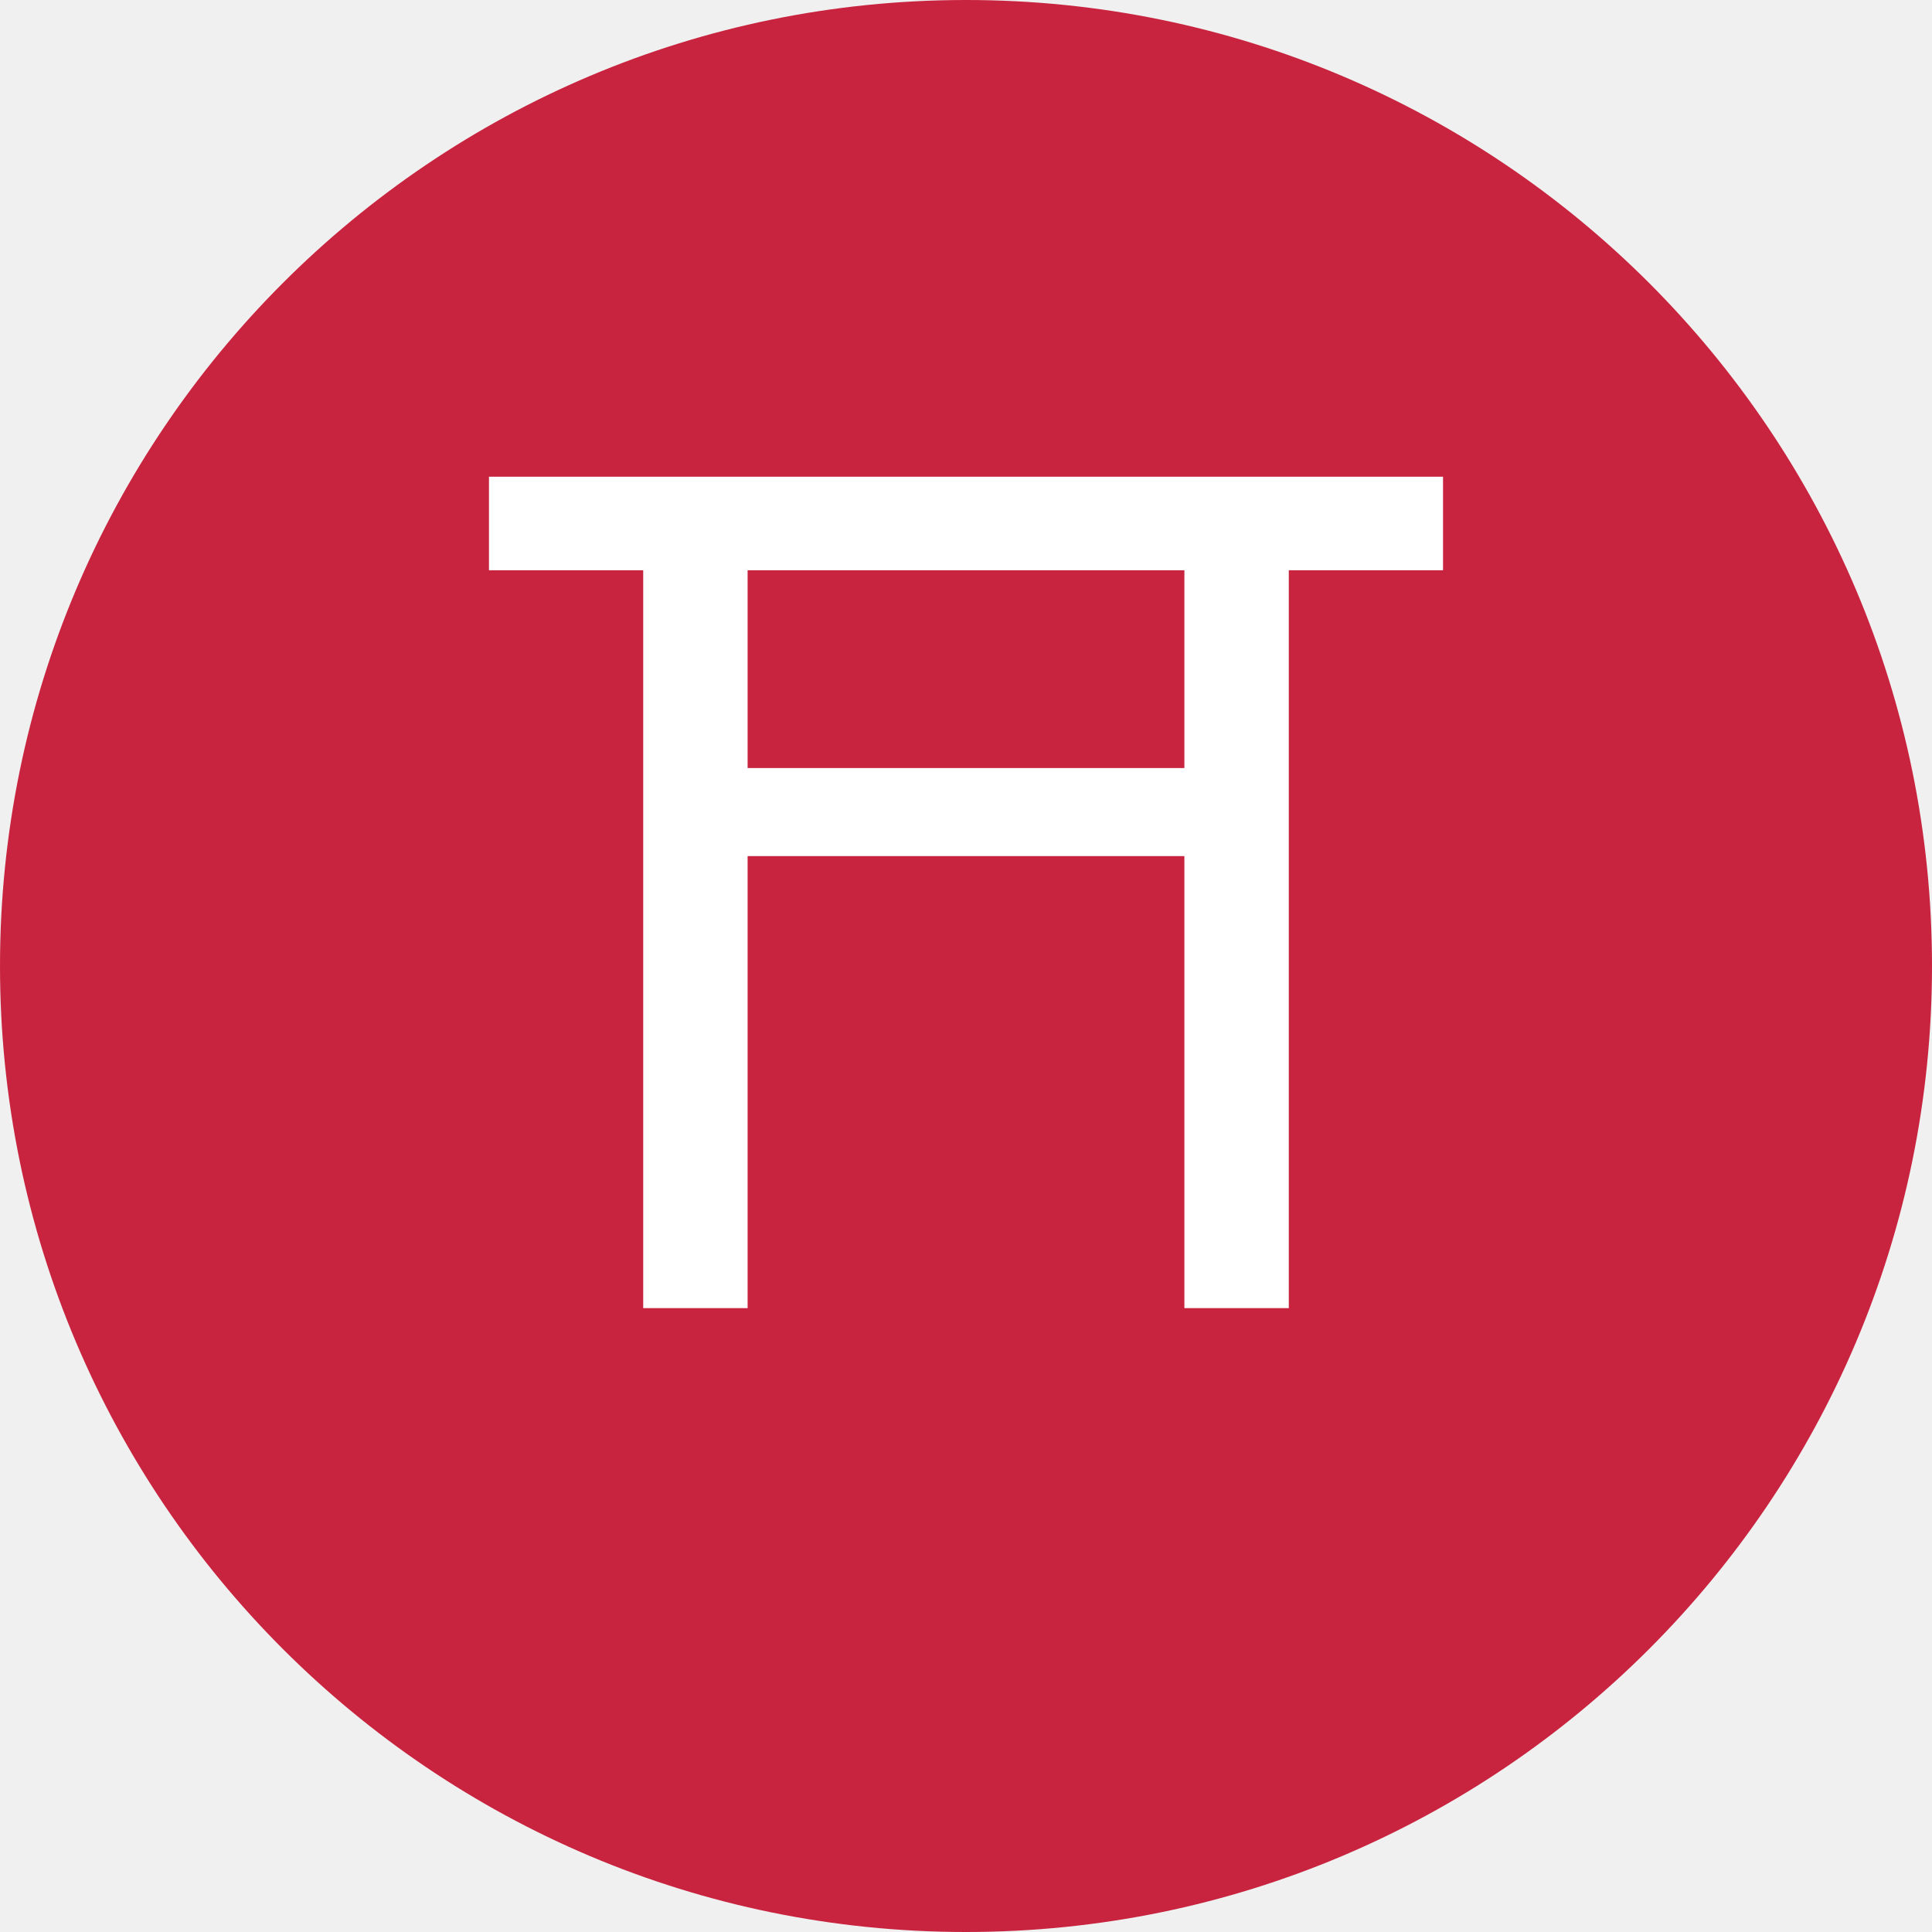
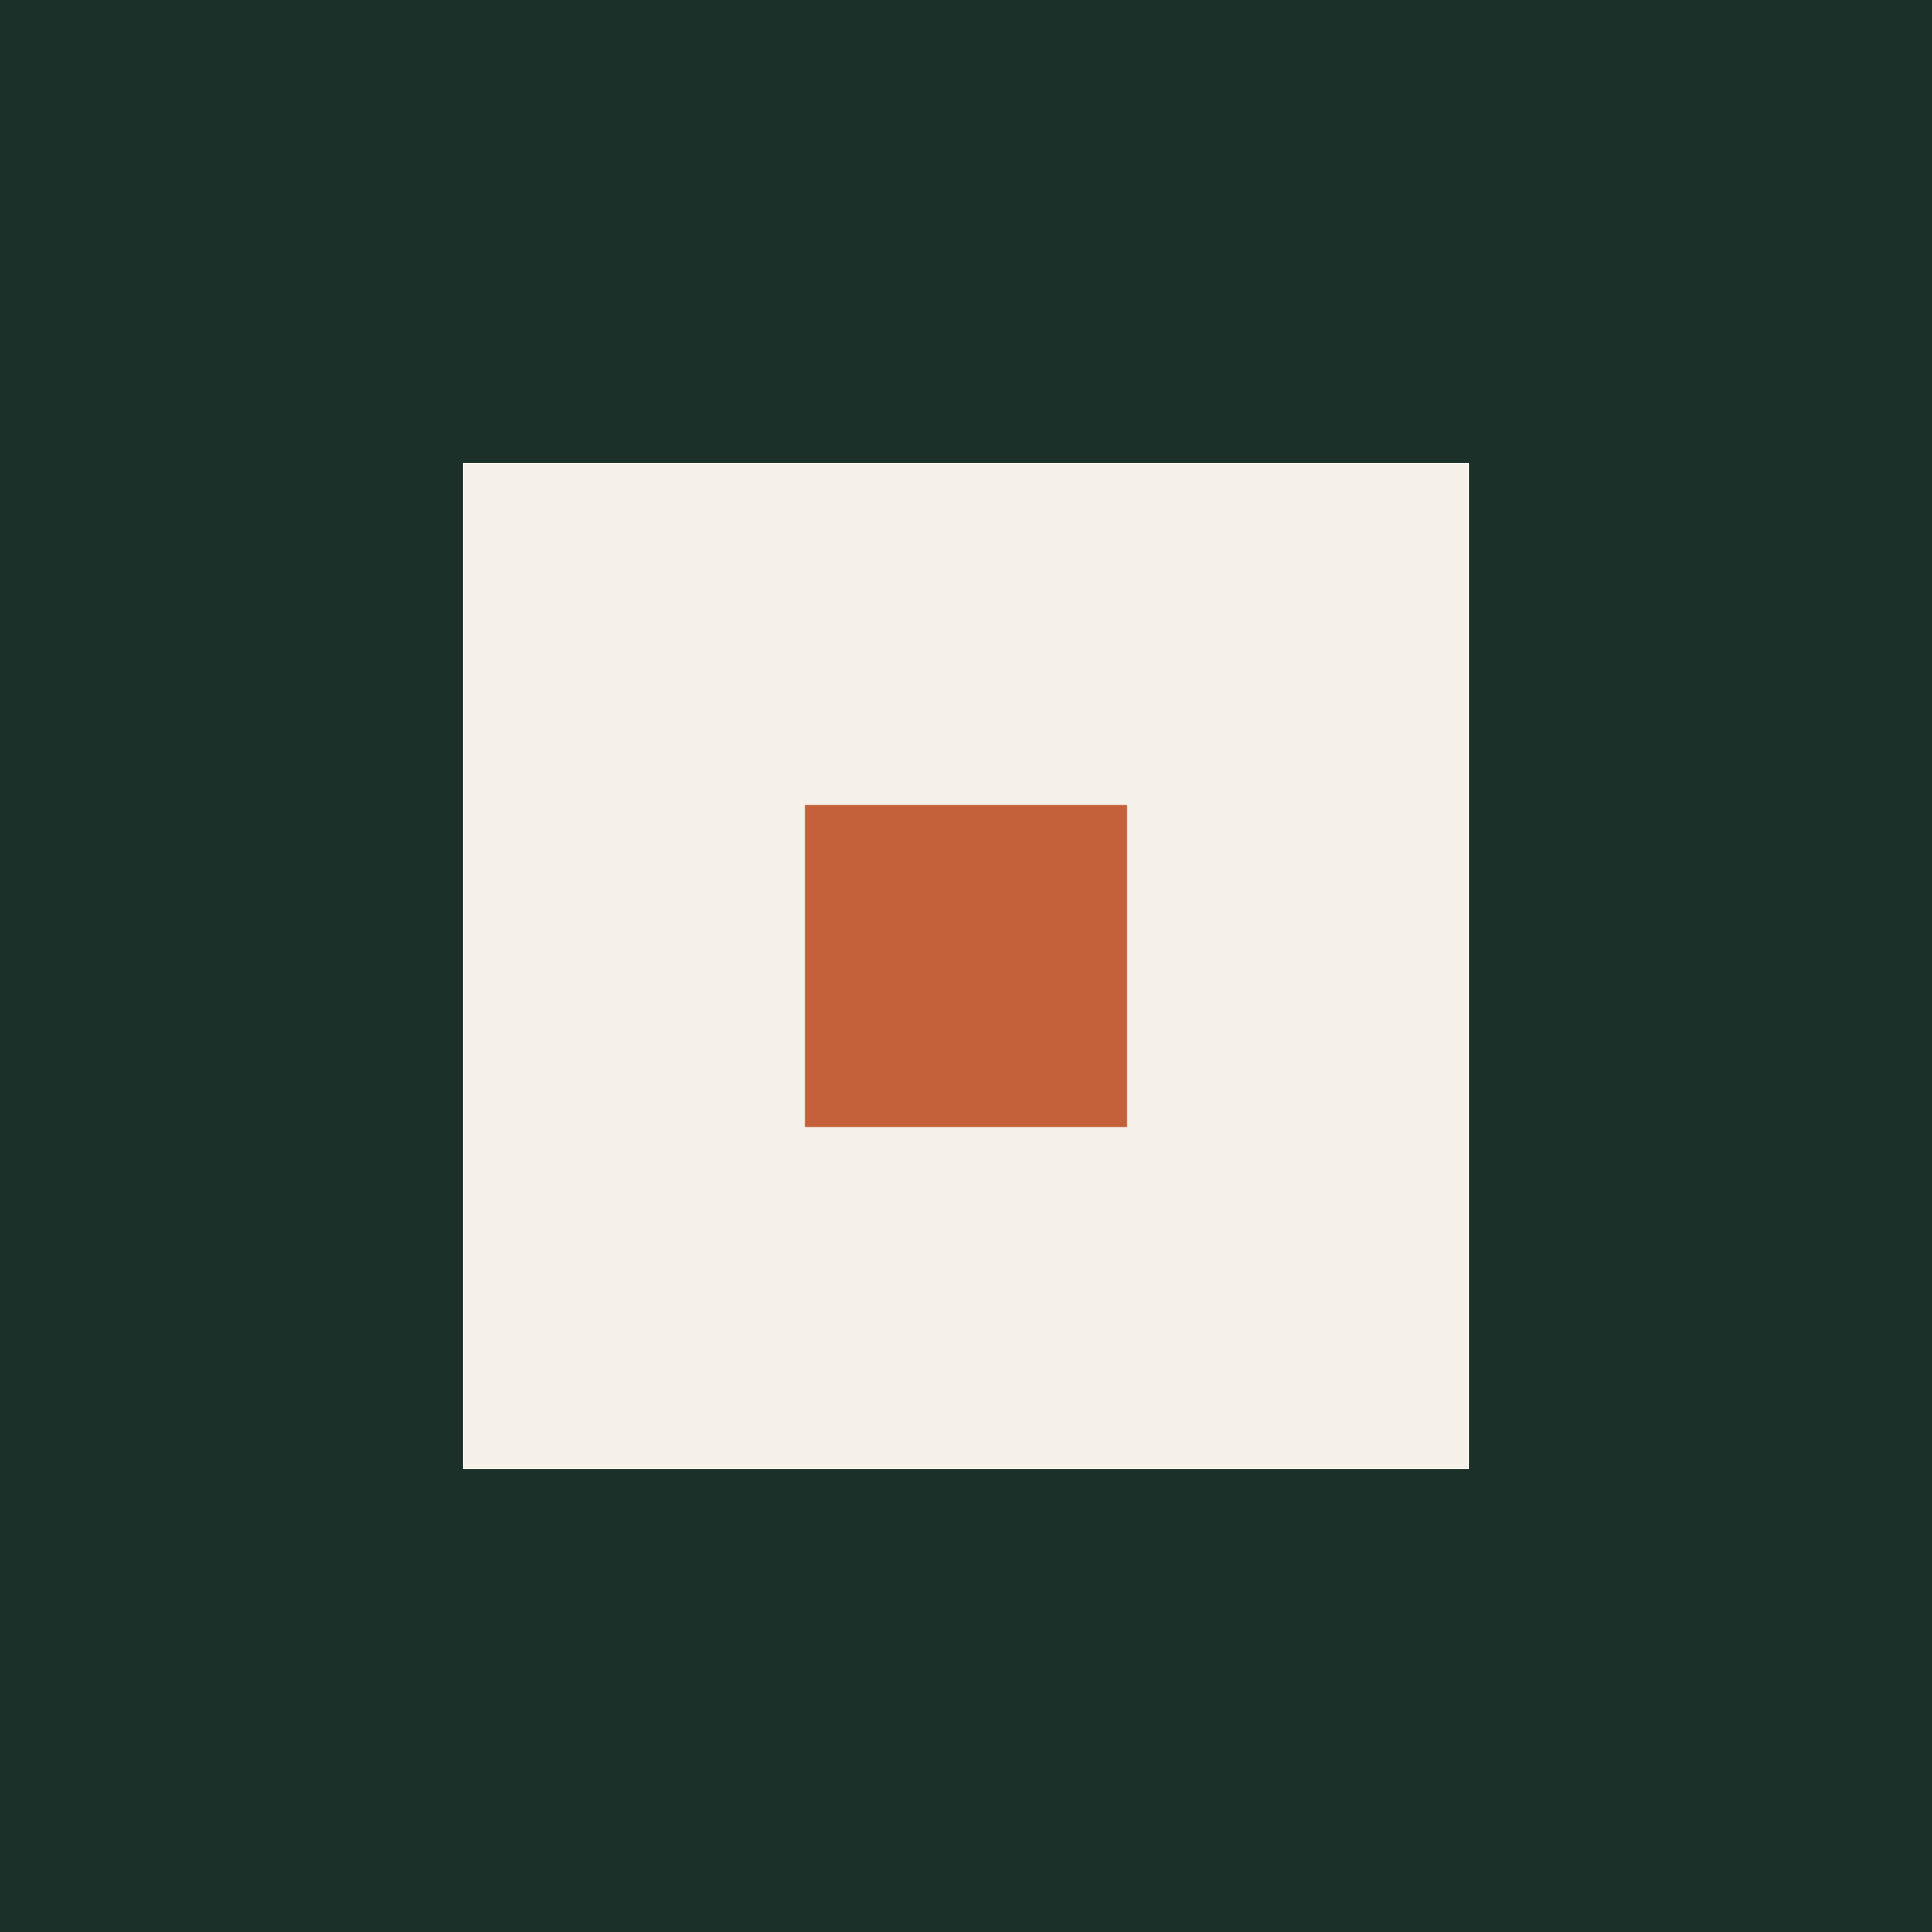
<svg xmlns="http://www.w3.org/2000/svg" viewBox="0 0 192 192">
-   <circle cx="96" cy="96" r="96" fill="#C9243F" />
-   <text x="96" y="130" font-family="serif" font-size="108" text-anchor="middle" fill="white">⛩</text>
+   <rect width="192" height="192" fill="#1A3028" />
+   <rect x="46" y="46" width="100" height="100" fill="#F5F0E8" />
+   <rect x="80" y="80" width="32" height="32" fill="#C4603A" />
</svg>
